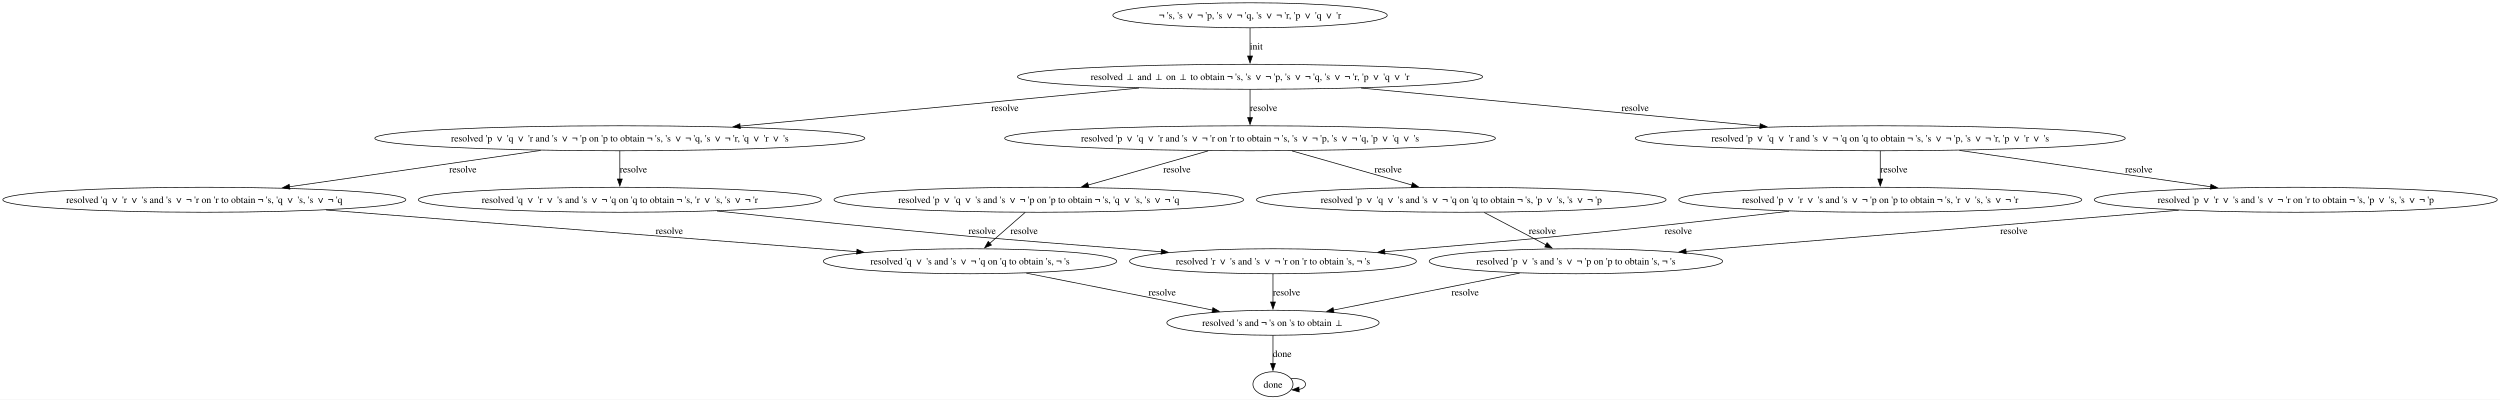
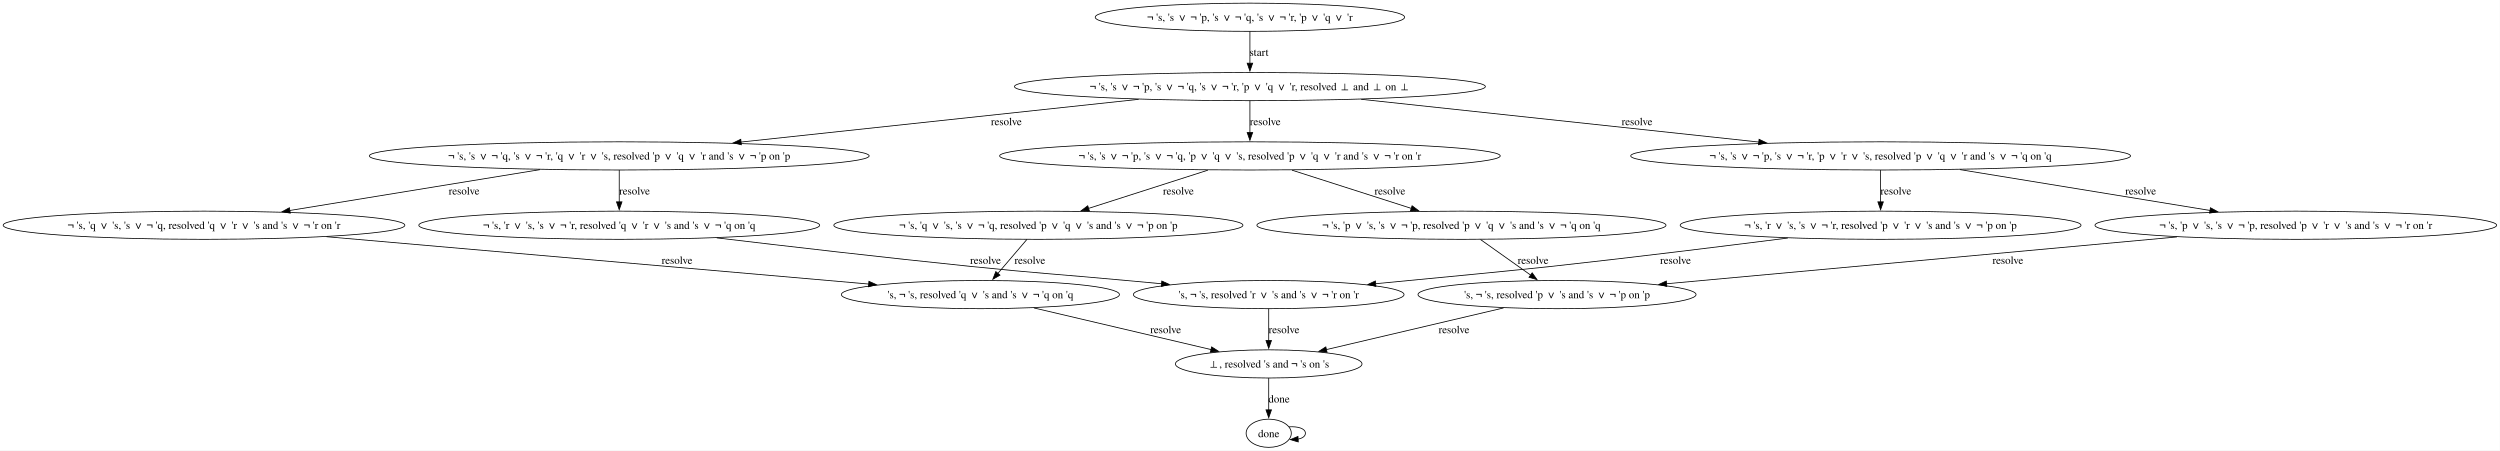
- <svg xmlns="http://www.w3.org/2000/svg" width="3598pt" height="575pt" viewBox="0.00 0.00 3598.00 575.00">
+ <svg xmlns="http://www.w3.org/2000/svg" width="3191pt" height="575pt" viewBox="0.00 0.00 3191.00 575.00">
  <g id="graph0" class="graph" transform="scale(1 1) rotate(0) translate(4 571)">
-     <polygon fill="white" stroke="none" points="-4,4 -4,-571 3594.12,-571 3594.12,4 -4,4" />
+     <polygon fill="white" stroke="none" points="-4,4 -4,-571 3186.78,-571 3186.78,4 -4,4" />
    <g id="node1" class="node">
-       <ellipse fill="none" stroke="black" cx="1795.06" cy="-549" rx="197.47" ry="18" />
-       <text xml:space="preserve" text-anchor="middle" x="1795.06" y="-544.33" font-family="Times,serif" font-size="14.00">¬ 's, 's ∨ ¬ 'p, 's ∨ ¬ 'q, 's ∨ ¬ 'r, 'p ∨ 'q ∨ 'r</text>
+       <ellipse fill="none" stroke="black" cx="1591.39" cy="-549" rx="197.47" ry="18" />
+       <text xml:space="preserve" text-anchor="middle" x="1591.39" y="-544.33" font-family="Times,serif" font-size="14.00">¬ 's, 's ∨ ¬ 'p, 's ∨ ¬ 'q, 's ∨ ¬ 'r, 'p ∨ 'q ∨ 'r</text>
    </g>
    <g id="node2" class="node">
-       <ellipse fill="none" stroke="black" cx="1795.06" cy="-460.5" rx="334.78" ry="18" />
-       <text xml:space="preserve" text-anchor="middle" x="1795.06" y="-455.82" font-family="Times,serif" font-size="14.00">resolved ⊥ and ⊥ on ⊥ to obtain ¬ 's, 's ∨ ¬ 'p, 's ∨ ¬ 'q, 's ∨ ¬ 'r, 'p ∨ 'q ∨ 'r</text>
+       <ellipse fill="none" stroke="black" cx="1591.39" cy="-460.5" rx="300.58" ry="18" />
+       <text xml:space="preserve" text-anchor="middle" x="1591.39" y="-455.82" font-family="Times,serif" font-size="14.00">¬ 's, 's ∨ ¬ 'p, 's ∨ ¬ 'q, 's ∨ ¬ 'r, 'p ∨ 'q ∨ 'r, resolved ⊥ and ⊥ on ⊥</text>
    </g>
    <g id="edge1" class="edge">
-       <path fill="none" stroke="black" d="M1795.06,-530.91C1795.06,-519.26 1795.06,-503.55 1795.06,-490.02" />
-       <polygon fill="black" stroke="black" points="1798.56,-490.36 1795.06,-480.36 1791.56,-490.36 1798.56,-490.36" />
-       <text xml:space="preserve" text-anchor="middle" x="1804.06" y="-499.7" font-family="Times,serif" font-size="14.00">init</text>
+       <path fill="none" stroke="black" d="M1591.39,-530.91C1591.39,-519.26 1591.39,-503.55 1591.39,-490.02" />
+       <polygon fill="black" stroke="black" points="1594.89,-490.36 1591.39,-480.36 1587.89,-490.36 1594.89,-490.36" />
+       <text xml:space="preserve" text-anchor="middle" x="1603.02" y="-499.7" font-family="Times,serif" font-size="14.00">start</text>
    </g>
    <g id="node3" class="node">
-       <ellipse fill="none" stroke="black" cx="888.06" cy="-372" rx="352.67" ry="18" />
-       <text xml:space="preserve" text-anchor="middle" x="888.06" y="-367.32" font-family="Times,serif" font-size="14.00">resolved 'p ∨ 'q ∨ 'r and 's ∨ ¬ 'p on 'p to obtain ¬ 's, 's ∨ ¬ 'q, 's ∨ ¬ 'r, 'q ∨ 'r ∨ 's</text>
+       <ellipse fill="none" stroke="black" cx="786.39" cy="-372" rx="319" ry="18" />
+       <text xml:space="preserve" text-anchor="middle" x="786.39" y="-367.32" font-family="Times,serif" font-size="14.00">¬ 's, 's ∨ ¬ 'q, 's ∨ ¬ 'r, 'q ∨ 'r ∨ 's, resolved 'p ∨ 'q ∨ 'r and 's ∨ ¬ 'p on 'p</text>
    </g>
    <g id="edge2" class="edge">
-       <path fill="none" stroke="black" d="M1635.26,-444.26C1474.22,-428.9 1226.5,-405.28 1060.95,-389.49" />
-       <polygon fill="black" stroke="black" points="1061.47,-386.02 1051.18,-388.56 1060.8,-392.99 1061.47,-386.02" />
-       <text xml:space="preserve" text-anchor="middle" x="1442.3" y="-411.2" font-family="Times,serif" font-size="14.00">resolve</text>
+       <path fill="none" stroke="black" d="M1449.33,-444.23C1307.02,-428.94 1088.59,-405.47 941.75,-389.69" />
+       <polygon fill="black" stroke="black" points="942.24,-386.23 931.93,-388.64 941.5,-393.19 942.24,-386.23" />
+       <text xml:space="preserve" text-anchor="middle" x="1280.49" y="-411.2" font-family="Times,serif" font-size="14.00">resolve</text>
    </g>
    <g id="node10" class="node">
-       <ellipse fill="none" stroke="black" cx="2702.06" cy="-372" rx="352.67" ry="18" />
-       <text xml:space="preserve" text-anchor="middle" x="2702.06" y="-367.32" font-family="Times,serif" font-size="14.00">resolved 'p ∨ 'q ∨ 'r and 's ∨ ¬ 'q on 'q to obtain ¬ 's, 's ∨ ¬ 'p, 's ∨ ¬ 'r, 'p ∨ 'r ∨ 's</text>
+       <ellipse fill="none" stroke="black" cx="2396.39" cy="-372" rx="319" ry="18" />
+       <text xml:space="preserve" text-anchor="middle" x="2396.39" y="-367.32" font-family="Times,serif" font-size="14.00">¬ 's, 's ∨ ¬ 'p, 's ∨ ¬ 'r, 'p ∨ 'r ∨ 's, resolved 'p ∨ 'q ∨ 'r and 's ∨ ¬ 'q on 'q</text>
    </g>
    <g id="edge11" class="edge">
-       <path fill="none" stroke="black" d="M1954.87,-444.26C2115.9,-428.9 2363.63,-405.28 2529.17,-389.49" />
-       <polygon fill="black" stroke="black" points="2529.32,-392.99 2538.94,-388.56 2528.66,-386.02 2529.32,-392.99" />
-       <text xml:space="preserve" text-anchor="middle" x="2349.3" y="-411.2" font-family="Times,serif" font-size="14.00">resolve</text>
+       <path fill="none" stroke="black" d="M1733.46,-444.23C1875.77,-428.94 2094.19,-405.47 2241.03,-389.69" />
+       <polygon fill="black" stroke="black" points="2241.29,-393.19 2250.85,-388.64 2240.54,-386.23 2241.29,-393.19" />
+       <text xml:space="preserve" text-anchor="middle" x="2085.49" y="-411.2" font-family="Times,serif" font-size="14.00">resolve</text>
    </g>
    <g id="node14" class="node">
-       <ellipse fill="none" stroke="black" cx="1795.06" cy="-372" rx="353.2" ry="18" />
-       <text xml:space="preserve" text-anchor="middle" x="1795.06" y="-367.32" font-family="Times,serif" font-size="14.00">resolved 'p ∨ 'q ∨ 'r and 's ∨ ¬ 'r on 'r to obtain ¬ 's, 's ∨ ¬ 'p, 's ∨ ¬ 'q, 'p ∨ 'q ∨ 's</text>
+       <ellipse fill="none" stroke="black" cx="1591.39" cy="-372" rx="319.52" ry="18" />
+       <text xml:space="preserve" text-anchor="middle" x="1591.39" y="-367.32" font-family="Times,serif" font-size="14.00">¬ 's, 's ∨ ¬ 'p, 's ∨ ¬ 'q, 'p ∨ 'q ∨ 's, resolved 'p ∨ 'q ∨ 'r and 's ∨ ¬ 'r on 'r</text>
    </g>
    <g id="edge17" class="edge">
-       <path fill="none" stroke="black" d="M1795.06,-442.41C1795.06,-430.76 1795.06,-415.05 1795.06,-401.52" />
-       <polygon fill="black" stroke="black" points="1798.56,-401.86 1795.06,-391.86 1791.56,-401.86 1798.56,-401.86" />
-       <text xml:space="preserve" text-anchor="middle" x="1814.56" y="-411.2" font-family="Times,serif" font-size="14.00">resolve</text>
+       <path fill="none" stroke="black" d="M1591.39,-442.41C1591.39,-430.76 1591.39,-415.05 1591.39,-401.52" />
+       <polygon fill="black" stroke="black" points="1594.89,-401.86 1591.39,-391.86 1587.89,-401.86 1594.89,-401.86" />
+       <text xml:space="preserve" text-anchor="middle" x="1610.89" y="-411.2" font-family="Times,serif" font-size="14.00">resolve</text>
    </g>
    <g id="node4" class="node">
-       <ellipse fill="none" stroke="black" cx="888.06" cy="-283.5" rx="290.06" ry="18" />
-       <text xml:space="preserve" text-anchor="middle" x="888.06" y="-278.82" font-family="Times,serif" font-size="14.00">resolved 'q ∨ 'r ∨ 's and 's ∨ ¬ 'q on 'q to obtain ¬ 's, 'r ∨ 's, 's ∨ ¬ 'r</text>
+       <ellipse fill="none" stroke="black" cx="786.39" cy="-283.5" rx="255.86" ry="18" />
+       <text xml:space="preserve" text-anchor="middle" x="786.39" y="-278.82" font-family="Times,serif" font-size="14.00">¬ 's, 'r ∨ 's, 's ∨ ¬ 'r, resolved 'q ∨ 'r ∨ 's and 's ∨ ¬ 'q on 'q</text>
    </g>
    <g id="edge3" class="edge">
-       <path fill="none" stroke="black" d="M888.06,-353.91C888.06,-342.26 888.06,-326.55 888.06,-313.02" />
-       <polygon fill="black" stroke="black" points="891.56,-313.36 888.06,-303.36 884.56,-313.36 891.56,-313.36" />
-       <text xml:space="preserve" text-anchor="middle" x="907.56" y="-322.7" font-family="Times,serif" font-size="14.00">resolve</text>
+       <path fill="none" stroke="black" d="M786.39,-353.91C786.39,-342.26 786.39,-326.55 786.39,-313.02" />
+       <polygon fill="black" stroke="black" points="789.89,-313.36 786.39,-303.36 782.89,-313.36 789.89,-313.36" />
+       <text xml:space="preserve" text-anchor="middle" x="805.89" y="-322.7" font-family="Times,serif" font-size="14.00">resolve</text>
    </g>
    <g id="node8" class="node">
-       <ellipse fill="none" stroke="black" cx="290.06" cy="-283.5" rx="290.06" ry="18" />
-       <text xml:space="preserve" text-anchor="middle" x="290.06" y="-278.82" font-family="Times,serif" font-size="14.00">resolved 'q ∨ 'r ∨ 's and 's ∨ ¬ 'r on 'r to obtain ¬ 's, 'q ∨ 's, 's ∨ ¬ 'q</text>
+       <ellipse fill="none" stroke="black" cx="256.39" cy="-283.5" rx="256.39" ry="18" />
+       <text xml:space="preserve" text-anchor="middle" x="256.39" y="-278.82" font-family="Times,serif" font-size="14.00">¬ 's, 'q ∨ 's, 's ∨ ¬ 'q, resolved 'q ∨ 'r ∨ 's and 's ∨ ¬ 'r on 'r</text>
    </g>
    <g id="edge8" class="edge">
-       <path fill="none" stroke="black" d="M774.18,-354.53C670.67,-339.55 518.37,-317.52 412.33,-302.19" />
-       <polygon fill="black" stroke="black" points="413.14,-298.77 402.75,-300.8 412.14,-305.7 413.14,-298.77" />
-       <text xml:space="preserve" text-anchor="middle" x="662.12" y="-322.7" font-family="Times,serif" font-size="14.00">resolve</text>
+       <path fill="none" stroke="black" d="M685.14,-354.48C593.76,-339.56 459.66,-317.67 365.83,-302.36" />
+       <polygon fill="black" stroke="black" points="366.52,-298.93 356.09,-300.77 365.39,-305.84 366.52,-298.93" />
+       <text xml:space="preserve" text-anchor="middle" x="588.36" y="-322.7" font-family="Times,serif" font-size="14.00">resolve</text>
    </g>
    <g id="node5" class="node">
-       <ellipse fill="none" stroke="black" cx="1828.06" cy="-195" rx="206.41" ry="18" />
-       <text xml:space="preserve" text-anchor="middle" x="1828.06" y="-190.32" font-family="Times,serif" font-size="14.00">resolved 'r ∨ 's and 's ∨ ¬ 'r on 'r to obtain 's, ¬ 's</text>
+       <ellipse fill="none" stroke="black" cx="1615.39" cy="-195" rx="172.74" ry="18" />
+       <text xml:space="preserve" text-anchor="middle" x="1615.39" y="-190.32" font-family="Times,serif" font-size="14.00">'s, ¬ 's, resolved 'r ∨ 's and 's ∨ ¬ 'r on 'r</text>
    </g>
    <g id="edge4" class="edge">
-       <path fill="none" stroke="black" d="M1027.82,-267.31C1128.49,-256.58 1267.59,-242.17 1390.06,-231 1417.56,-228.49 1554.09,-217.62 1667.5,-208.65" />
-       <polygon fill="black" stroke="black" points="1667.55,-212.16 1677.24,-207.88 1667,-205.18 1667.55,-212.16" />
-       <text xml:space="preserve" text-anchor="middle" x="1409.56" y="-234.2" font-family="Times,serif" font-size="14.00">resolve</text>
+       <path fill="none" stroke="black" d="M910.86,-267.37C1000.71,-256.65 1124.97,-242.24 1234.39,-231 1322.73,-221.93 1344.96,-221.13 1433.39,-213 1448.14,-211.64 1463.56,-210.22 1478.92,-208.79" />
+       <polygon fill="black" stroke="black" points="1478.94,-212.3 1488.57,-207.89 1478.29,-205.33 1478.94,-212.3" />
+       <text xml:space="preserve" text-anchor="middle" x="1253.89" y="-234.2" font-family="Times,serif" font-size="14.00">resolve</text>
    </g>
    <g id="node6" class="node">
-       <ellipse fill="none" stroke="black" cx="1828.06" cy="-106.5" rx="152.75" ry="18" />
-       <text xml:space="preserve" text-anchor="middle" x="1828.06" y="-101.83" font-family="Times,serif" font-size="14.00">resolved 's and ¬ 's on 's to obtain ⊥</text>
+       <ellipse fill="none" stroke="black" cx="1615.39" cy="-106.5" rx="119.08" ry="18" />
+       <text xml:space="preserve" text-anchor="middle" x="1615.39" y="-101.83" font-family="Times,serif" font-size="14.00">⊥, resolved 's and ¬ 's on 's</text>
    </g>
    <g id="edge5" class="edge">
-       <path fill="none" stroke="black" d="M1828.06,-176.91C1828.06,-165.26 1828.06,-149.55 1828.06,-136.02" />
-       <polygon fill="black" stroke="black" points="1831.56,-136.36 1828.06,-126.36 1824.56,-136.36 1831.56,-136.36" />
-       <text xml:space="preserve" text-anchor="middle" x="1847.56" y="-145.7" font-family="Times,serif" font-size="14.00">resolve</text>
+       <path fill="none" stroke="black" d="M1615.39,-176.91C1615.39,-165.26 1615.39,-149.55 1615.39,-136.02" />
+       <polygon fill="black" stroke="black" points="1618.89,-136.36 1615.39,-126.36 1611.89,-136.36 1618.89,-136.36" />
+       <text xml:space="preserve" text-anchor="middle" x="1634.89" y="-145.7" font-family="Times,serif" font-size="14.00">resolve</text>
    </g>
    <g id="node7" class="node">
-       <ellipse fill="none" stroke="black" cx="1828.06" cy="-18" rx="28.83" ry="18" />
-       <text xml:space="preserve" text-anchor="middle" x="1828.06" y="-12.95" font-family="Times,serif" font-size="14.00">done</text>
+       <ellipse fill="none" stroke="black" cx="1615.39" cy="-18" rx="28.83" ry="18" />
+       <text xml:space="preserve" text-anchor="middle" x="1615.39" y="-12.95" font-family="Times,serif" font-size="14.00">done</text>
    </g>
    <g id="edge6" class="edge">
-       <path fill="none" stroke="black" d="M1828.06,-88.41C1828.06,-76.76 1828.06,-61.05 1828.06,-47.52" />
-       <polygon fill="black" stroke="black" points="1831.56,-47.86 1828.06,-37.86 1824.56,-47.86 1831.56,-47.86" />
-       <text xml:space="preserve" text-anchor="middle" x="1841.19" y="-57.2" font-family="Times,serif" font-size="14.00">done</text>
+       <path fill="none" stroke="black" d="M1615.39,-88.41C1615.39,-76.76 1615.39,-61.05 1615.39,-47.52" />
+       <polygon fill="black" stroke="black" points="1618.89,-47.86 1615.39,-37.86 1611.89,-47.86 1618.89,-47.86" />
+       <text xml:space="preserve" text-anchor="middle" x="1628.52" y="-57.2" font-family="Times,serif" font-size="14.00">done</text>
    </g>
    <g id="edge7" class="edge">
-       <path fill="none" stroke="black" d="M1854.07,-26.2C1865.29,-26.87 1874.89,-24.14 1874.89,-18 1874.89,-14.07 1870.95,-11.53 1865.17,-10.4" />
-       <polygon fill="black" stroke="black" points="1865.75,-6.92 1855.58,-9.88 1865.38,-13.91 1865.75,-6.92" />
+       <path fill="none" stroke="black" d="M1641.4,-26.2C1652.62,-26.87 1662.22,-24.14 1662.22,-18 1662.22,-14.07 1658.28,-11.53 1652.5,-10.4" />
+       <polygon fill="black" stroke="black" points="1653.08,-6.92 1642.91,-9.88 1652.71,-13.91 1653.08,-6.92" />
    </g>
    <g id="node9" class="node">
-       <ellipse fill="none" stroke="black" cx="1392.06" cy="-195" rx="211.15" ry="18" />
-       <text xml:space="preserve" text-anchor="middle" x="1392.06" y="-190.32" font-family="Times,serif" font-size="14.00">resolved 'q ∨ 's and 's ∨ ¬ 'q on 'q to obtain 's, ¬ 's</text>
+       <ellipse fill="none" stroke="black" cx="1247.39" cy="-195" rx="177.47" ry="18" />
+       <text xml:space="preserve" text-anchor="middle" x="1247.39" y="-190.32" font-family="Times,serif" font-size="14.00">'s, ¬ 's, resolved 'q ∨ 's and 's ∨ ¬ 'q on 'q</text>
    </g>
    <g id="edge9" class="edge">
-       <path fill="none" stroke="black" d="M465.29,-268.75C675.38,-252.25 1024.69,-224.84 1229.16,-208.79" />
-       <polygon fill="black" stroke="black" points="1229.4,-212.28 1239.09,-208.01 1228.85,-205.3 1229.4,-212.28" />
-       <text xml:space="preserve" text-anchor="middle" x="959.27" y="-234.2" font-family="Times,serif" font-size="14.00">resolve</text>
+       <path fill="none" stroke="black" d="M412.87,-268.84C603.06,-252.24 921.27,-224.47 1104.91,-208.44" />
+       <polygon fill="black" stroke="black" points="1105.1,-211.93 1114.75,-207.58 1104.49,-204.96 1105.1,-211.93" />
+       <text xml:space="preserve" text-anchor="middle" x="860.15" y="-234.2" font-family="Times,serif" font-size="14.00">resolve</text>
    </g>
    <g id="edge10" class="edge">
-       <path fill="none" stroke="black" d="M1473.05,-177.93C1549.22,-162.82 1662.91,-140.27 1741,-124.77" />
-       <polygon fill="black" stroke="black" points="1741.64,-128.21 1750.77,-122.83 1740.28,-121.35 1741.64,-128.21" />
-       <text xml:space="preserve" text-anchor="middle" x="1668.61" y="-145.7" font-family="Times,serif" font-size="14.00">resolve</text>
+       <path fill="none" stroke="black" d="M1315.75,-177.93C1380,-162.83 1475.89,-140.29 1541.8,-124.8" />
+       <polygon fill="black" stroke="black" points="1542.51,-128.23 1551.45,-122.53 1540.91,-121.41 1542.51,-128.23" />
+       <text xml:space="preserve" text-anchor="middle" x="1483.85" y="-145.7" font-family="Times,serif" font-size="14.00">resolve</text>
    </g>
    <g id="node11" class="node">
-       <ellipse fill="none" stroke="black" cx="2702.06" cy="-283.5" rx="290.06" ry="18" />
-       <text xml:space="preserve" text-anchor="middle" x="2702.06" y="-278.82" font-family="Times,serif" font-size="14.00">resolved 'p ∨ 'r ∨ 's and 's ∨ ¬ 'p on 'p to obtain ¬ 's, 'r ∨ 's, 's ∨ ¬ 'r</text>
+       <ellipse fill="none" stroke="black" cx="2396.39" cy="-283.5" rx="255.86" ry="18" />
+       <text xml:space="preserve" text-anchor="middle" x="2396.39" y="-278.82" font-family="Times,serif" font-size="14.00">¬ 's, 'r ∨ 's, 's ∨ ¬ 'r, resolved 'p ∨ 'r ∨ 's and 's ∨ ¬ 'p on 'p</text>
    </g>
    <g id="edge12" class="edge">
-       <path fill="none" stroke="black" d="M2702.06,-353.91C2702.06,-342.26 2702.06,-326.55 2702.06,-313.02" />
-       <polygon fill="black" stroke="black" points="2705.56,-313.36 2702.06,-303.36 2698.56,-313.36 2705.56,-313.36" />
-       <text xml:space="preserve" text-anchor="middle" x="2721.56" y="-322.7" font-family="Times,serif" font-size="14.00">resolve</text>
+       <path fill="none" stroke="black" d="M2396.39,-353.91C2396.39,-342.26 2396.39,-326.55 2396.39,-313.02" />
+       <polygon fill="black" stroke="black" points="2399.89,-313.36 2396.39,-303.36 2392.89,-313.36 2399.89,-313.36" />
+       <text xml:space="preserve" text-anchor="middle" x="2415.89" y="-322.7" font-family="Times,serif" font-size="14.00">resolve</text>
    </g>
    <g id="node12" class="node">
-       <ellipse fill="none" stroke="black" cx="3300.06" cy="-283.5" rx="290.06" ry="18" />
-       <text xml:space="preserve" text-anchor="middle" x="3300.06" y="-278.82" font-family="Times,serif" font-size="14.00">resolved 'p ∨ 'r ∨ 's and 's ∨ ¬ 'r on 'r to obtain ¬ 's, 'p ∨ 's, 's ∨ ¬ 'p</text>
+       <ellipse fill="none" stroke="black" cx="2926.39" cy="-283.5" rx="256.39" ry="18" />
+       <text xml:space="preserve" text-anchor="middle" x="2926.39" y="-278.82" font-family="Times,serif" font-size="14.00">¬ 's, 'p ∨ 's, 's ∨ ¬ 'p, resolved 'p ∨ 'r ∨ 's and 's ∨ ¬ 'r on 'r</text>
    </g>
    <g id="edge14" class="edge">
-       <path fill="none" stroke="black" d="M2815.95,-354.53C2919.46,-339.55 3071.76,-317.52 3177.8,-302.19" />
-       <polygon fill="black" stroke="black" points="3177.98,-305.7 3187.38,-300.8 3176.98,-298.77 3177.98,-305.7" />
-       <text xml:space="preserve" text-anchor="middle" x="3074.12" y="-322.7" font-family="Times,serif" font-size="14.00">resolve</text>
+       <path fill="none" stroke="black" d="M2497.64,-354.48C2589.02,-339.56 2723.13,-317.67 2816.95,-302.36" />
+       <polygon fill="black" stroke="black" points="2817.39,-305.84 2826.7,-300.77 2816.26,-298.93 2817.39,-305.84" />
+       <text xml:space="preserve" text-anchor="middle" x="2728.36" y="-322.7" font-family="Times,serif" font-size="14.00">resolve</text>
    </g>
    <g id="edge13" class="edge">
-       <path fill="none" stroke="black" d="M2570.94,-267C2478.28,-256.27 2351.15,-242 2239.06,-231 2156.53,-222.9 2064.56,-214.96 1988.58,-208.7" />
-       <polygon fill="black" stroke="black" points="1989.26,-205.25 1979,-207.92 1988.68,-212.22 1989.26,-205.25" />
-       <text xml:space="preserve" text-anchor="middle" x="2411.46" y="-234.2" font-family="Times,serif" font-size="14.00">resolve</text>
+       <path fill="none" stroke="black" d="M2277.91,-267.16C2193.82,-256.47 2078.26,-242.18 1976.39,-231 1933.98,-226.34 1835.3,-216.81 1751.82,-208.87" />
+       <polygon fill="black" stroke="black" points="1752.2,-205.39 1741.92,-207.92 1751.54,-212.36 1752.2,-205.39" />
+       <text xml:space="preserve" text-anchor="middle" x="2134.6" y="-234.2" font-family="Times,serif" font-size="14.00">resolve</text>
    </g>
    <g id="node13" class="node">
-       <ellipse fill="none" stroke="black" cx="2264.06" cy="-195" rx="211.15" ry="18" />
-       <text xml:space="preserve" text-anchor="middle" x="2264.06" y="-190.32" font-family="Times,serif" font-size="14.00">resolved 'p ∨ 's and 's ∨ ¬ 'p on 'p to obtain 's, ¬ 's</text>
+       <ellipse fill="none" stroke="black" cx="1983.39" cy="-195" rx="177.47" ry="18" />
+       <text xml:space="preserve" text-anchor="middle" x="1983.39" y="-190.32" font-family="Times,serif" font-size="14.00">'s, ¬ 's, resolved 'p ∨ 's and 's ∨ ¬ 'p on 'p</text>
    </g>
    <g id="edge15" class="edge">
-       <path fill="none" stroke="black" d="M3131.59,-268.43C2935.46,-252.06 2613.99,-225.22 2422.33,-209.21" />
-       <polygon fill="black" stroke="black" points="2422.8,-205.74 2412.54,-208.4 2422.21,-212.72 2422.8,-205.74" />
-       <text xml:space="preserve" text-anchor="middle" x="2894.35" y="-234.2" font-family="Times,serif" font-size="14.00">resolve</text>
+       <path fill="none" stroke="black" d="M2774.62,-268.58C2594.73,-252.08 2297.44,-224.81 2123.03,-208.81" />
+       <polygon fill="black" stroke="black" points="2123.51,-205.34 2113.23,-207.91 2122.87,-212.31 2123.51,-205.34" />
+       <text xml:space="preserve" text-anchor="middle" x="2558.85" y="-234.2" font-family="Times,serif" font-size="14.00">resolve</text>
    </g>
    <g id="edge16" class="edge">
-       <path fill="none" stroke="black" d="M2183.08,-177.93C2106.91,-162.82 1993.21,-140.27 1915.13,-124.77" />
-       <polygon fill="black" stroke="black" points="1915.85,-121.35 1905.36,-122.83 1914.48,-128.21 1915.85,-121.35" />
-       <text xml:space="preserve" text-anchor="middle" x="2104.61" y="-145.7" font-family="Times,serif" font-size="14.00">resolve</text>
+       <path fill="none" stroke="black" d="M1915.04,-177.93C1850.78,-162.83 1754.89,-140.29 1688.99,-124.8" />
+       <polygon fill="black" stroke="black" points="1689.87,-121.41 1679.33,-122.53 1688.27,-128.23 1689.87,-121.41" />
+       <text xml:space="preserve" text-anchor="middle" x="1851.85" y="-145.7" font-family="Times,serif" font-size="14.00">resolve</text>
    </g>
    <g id="node15" class="node">
-       <ellipse fill="none" stroke="black" cx="1491.06" cy="-283.5" rx="294.8" ry="18" />
-       <text xml:space="preserve" text-anchor="middle" x="1491.06" y="-278.82" font-family="Times,serif" font-size="14.00">resolved 'p ∨ 'q ∨ 's and 's ∨ ¬ 'p on 'p to obtain ¬ 's, 'q ∨ 's, 's ∨ ¬ 'q</text>
+       <ellipse fill="none" stroke="black" cx="1321.39" cy="-283.5" rx="261.13" ry="18" />
+       <text xml:space="preserve" text-anchor="middle" x="1321.39" y="-278.82" font-family="Times,serif" font-size="14.00">¬ 's, 'q ∨ 's, 's ∨ ¬ 'q, resolved 'p ∨ 'q ∨ 's and 's ∨ ¬ 'p on 'p</text>
    </g>
    <g id="edge18" class="edge">
-       <path fill="none" stroke="black" d="M1734.64,-353.81C1684.93,-339.66 1614.39,-319.59 1562,-304.68" />
-       <polygon fill="black" stroke="black" points="1563.14,-301.37 1552.57,-302 1561.23,-308.1 1563.14,-301.37" />
-       <text xml:space="preserve" text-anchor="middle" x="1689.79" y="-322.7" font-family="Times,serif" font-size="14.00">resolve</text>
+       <path fill="none" stroke="black" d="M1537.72,-353.81C1493.87,-339.76 1431.77,-319.86 1385.34,-304.99" />
+       <polygon fill="black" stroke="black" points="1386.53,-301.69 1375.94,-301.97 1384.39,-308.36 1386.53,-301.69" />
+       <text xml:space="preserve" text-anchor="middle" x="1500.07" y="-322.7" font-family="Times,serif" font-size="14.00">resolve</text>
    </g>
    <g id="node16" class="node">
-       <ellipse fill="none" stroke="black" cx="2099.06" cy="-283.5" rx="294.8" ry="18" />
-       <text xml:space="preserve" text-anchor="middle" x="2099.06" y="-278.82" font-family="Times,serif" font-size="14.00">resolved 'p ∨ 'q ∨ 's and 's ∨ ¬ 'q on 'q to obtain ¬ 's, 'p ∨ 's, 's ∨ ¬ 'p</text>
+       <ellipse fill="none" stroke="black" cx="1861.39" cy="-283.5" rx="261.13" ry="18" />
+       <text xml:space="preserve" text-anchor="middle" x="1861.39" y="-278.82" font-family="Times,serif" font-size="14.00">¬ 's, 'p ∨ 's, 's ∨ ¬ 'p, resolved 'p ∨ 'q ∨ 's and 's ∨ ¬ 'q on 'q</text>
    </g>
    <g id="edge20" class="edge">
-       <path fill="none" stroke="black" d="M1855.49,-353.81C1905.2,-339.66 1975.74,-319.59 2028.12,-304.68" />
-       <polygon fill="black" stroke="black" points="2028.9,-308.1 2037.56,-302 2026.98,-301.37 2028.9,-308.1" />
-       <text xml:space="preserve" text-anchor="middle" x="1993.79" y="-322.7" font-family="Times,serif" font-size="14.00">resolve</text>
+       <path fill="none" stroke="black" d="M1645.06,-353.81C1688.91,-339.76 1751.01,-319.86 1797.44,-304.99" />
+       <polygon fill="black" stroke="black" points="1798.39,-308.36 1806.85,-301.97 1796.25,-301.69 1798.39,-308.36" />
+       <text xml:space="preserve" text-anchor="middle" x="1770.07" y="-322.7" font-family="Times,serif" font-size="14.00">resolve</text>
    </g>
    <g id="edge19" class="edge">
-       <path fill="none" stroke="black" d="M1471.5,-265.41C1456.95,-252.7 1436.88,-235.16 1420.55,-220.89" />
-       <polygon fill="black" stroke="black" points="1422.89,-218.29 1413.06,-214.35 1418.29,-223.56 1422.89,-218.29" />
-       <text xml:space="preserve" text-anchor="middle" x="1469.93" y="-234.2" font-family="Times,serif" font-size="14.00">resolve</text>
+       <path fill="none" stroke="black" d="M1306.77,-265.41C1296.2,-253.05 1281.72,-236.13 1269.71,-222.08" />
+       <polygon fill="black" stroke="black" points="1272.38,-219.82 1263.22,-214.5 1267.06,-224.37 1272.38,-219.82" />
+       <text xml:space="preserve" text-anchor="middle" x="1310.52" y="-234.2" font-family="Times,serif" font-size="14.00">resolve</text>
    </g>
    <g id="edge21" class="edge">
-       <path fill="none" stroke="black" d="M2132.06,-265.2C2157.69,-251.77 2193.43,-233.03 2221.26,-218.44" />
-       <polygon fill="black" stroke="black" points="2222.55,-221.71 2229.78,-213.97 2219.3,-215.51 2222.55,-221.71" />
-       <text xml:space="preserve" text-anchor="middle" x="2215.84" y="-234.2" font-family="Times,serif" font-size="14.00">resolve</text>
+       <path fill="none" stroke="black" d="M1885.79,-265.2C1904.16,-252.18 1929.55,-234.17 1949.83,-219.79" />
+       <polygon fill="black" stroke="black" points="1951.67,-222.78 1957.8,-214.14 1947.62,-217.07 1951.67,-222.78" />
+       <text xml:space="preserve" text-anchor="middle" x="1952.82" y="-234.2" font-family="Times,serif" font-size="14.00">resolve</text>
    </g>
  </g>
</svg>
